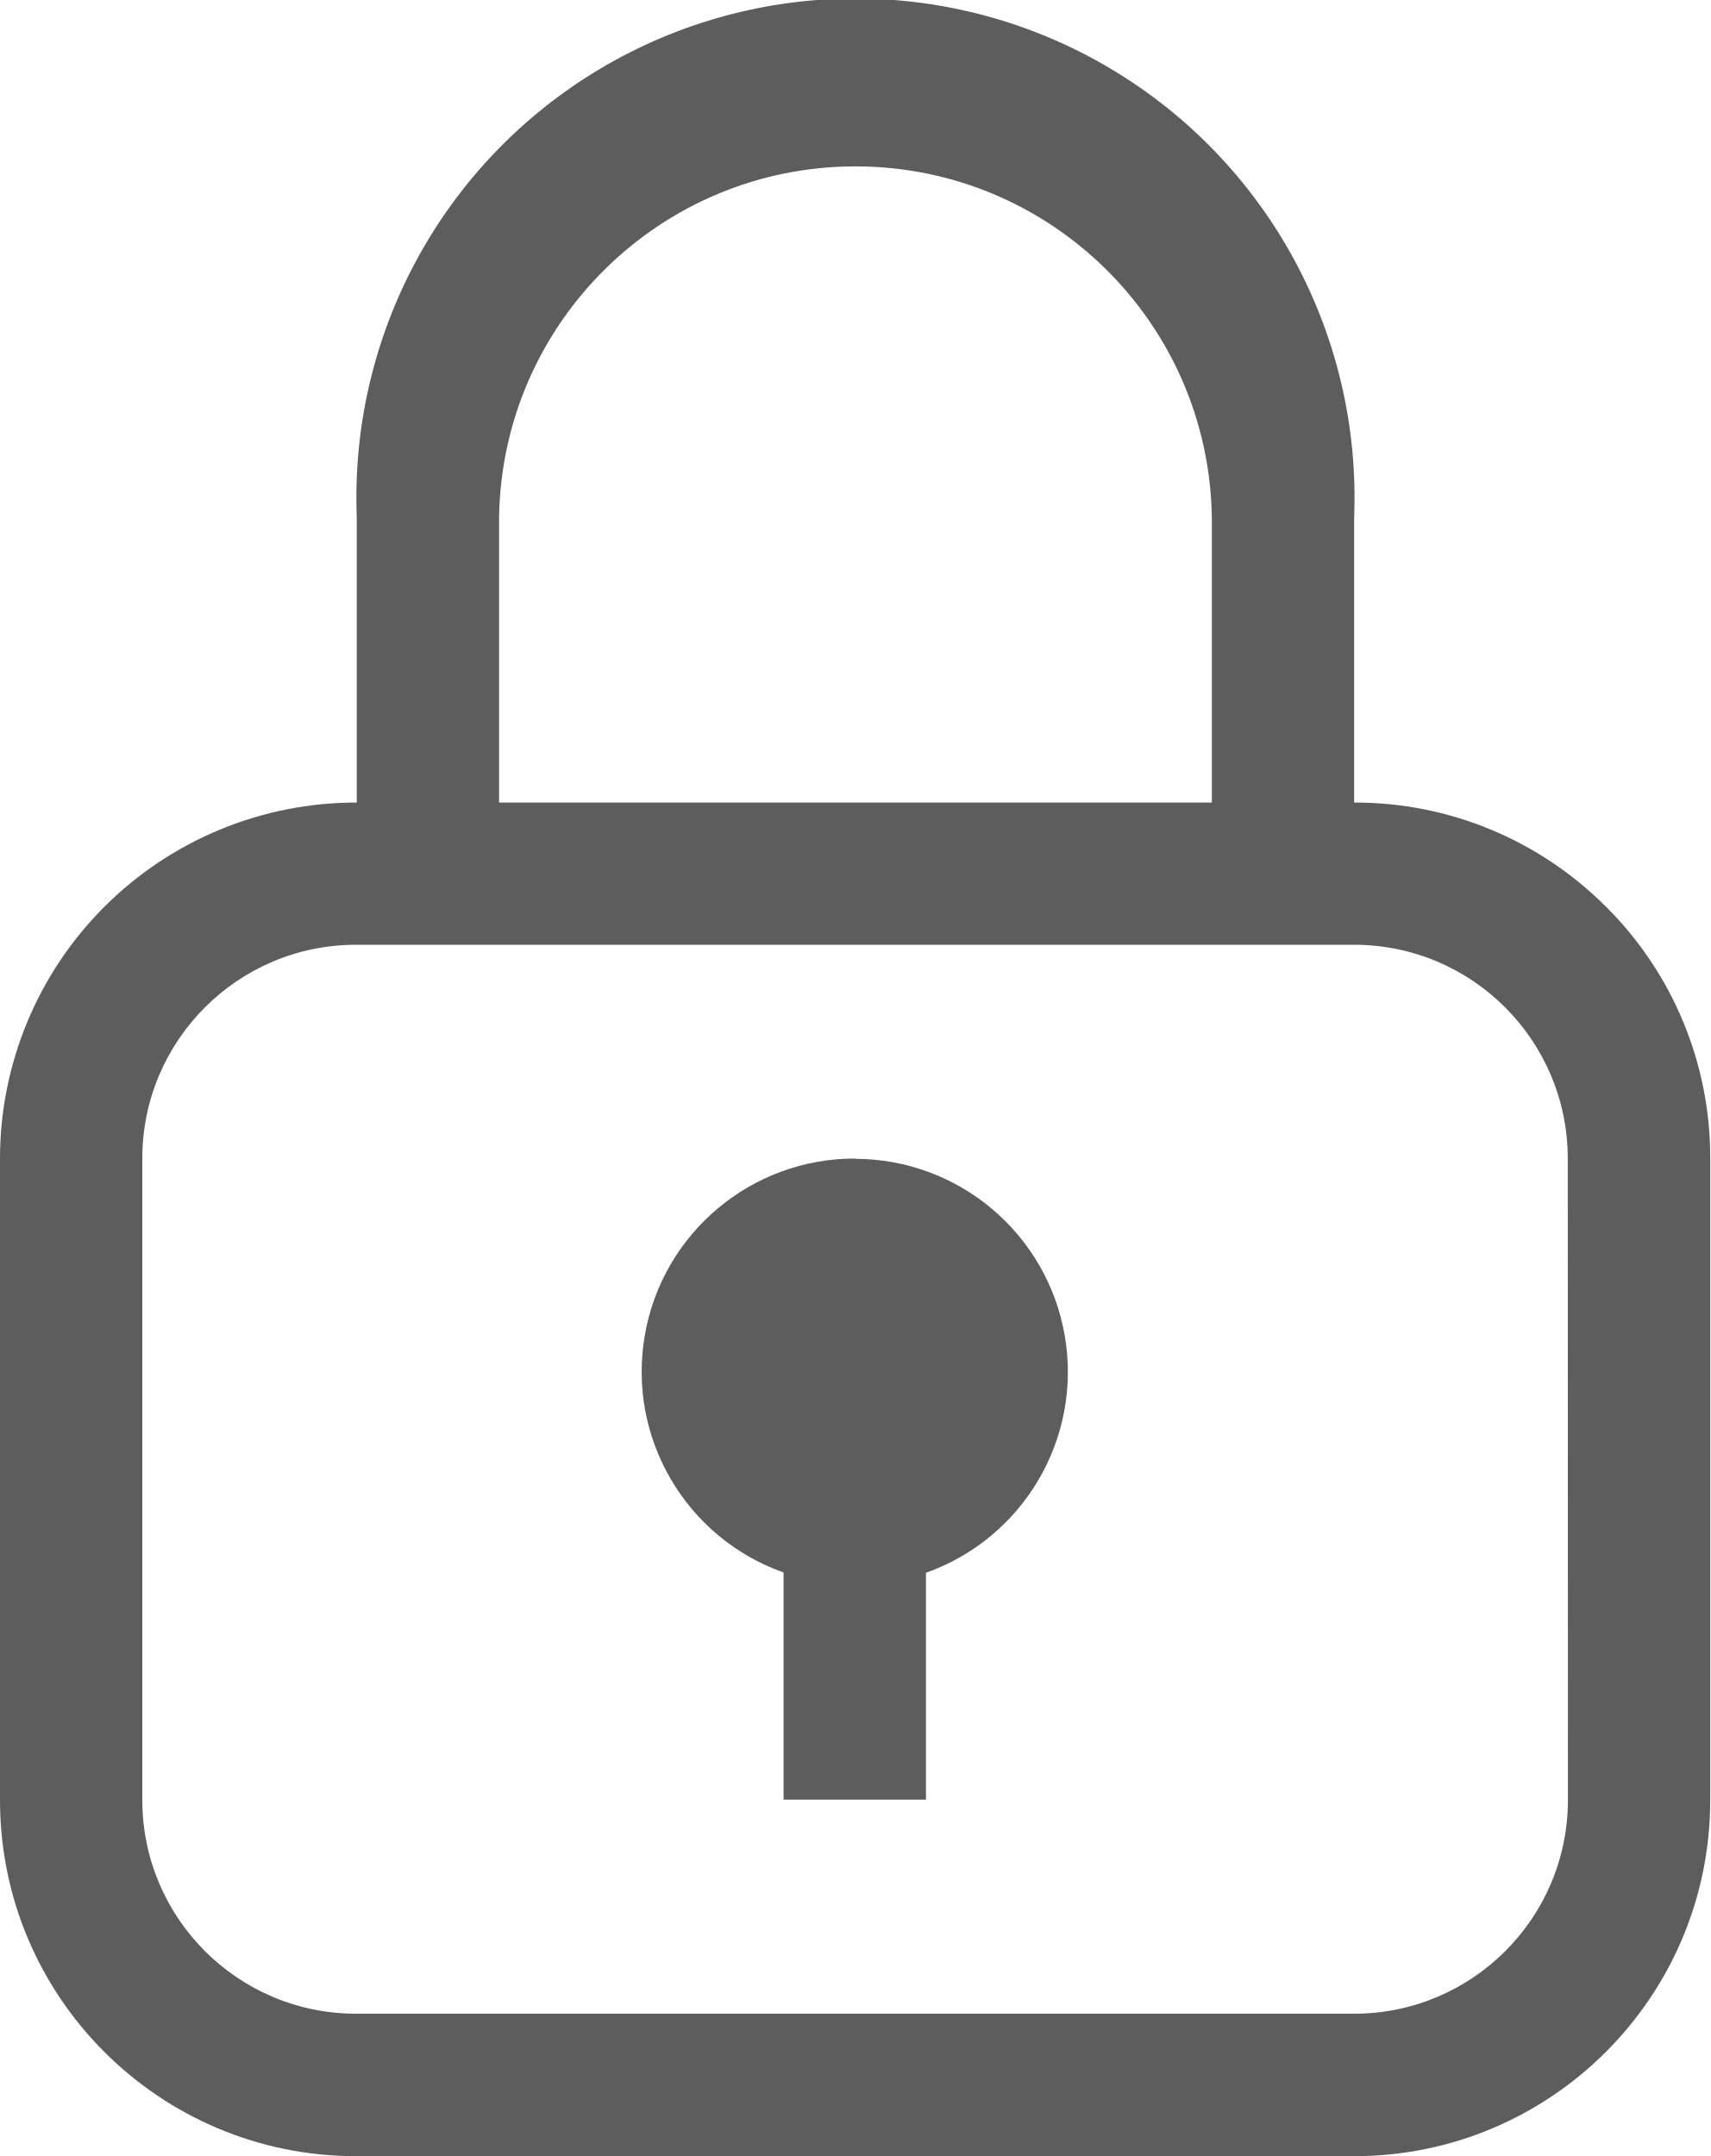
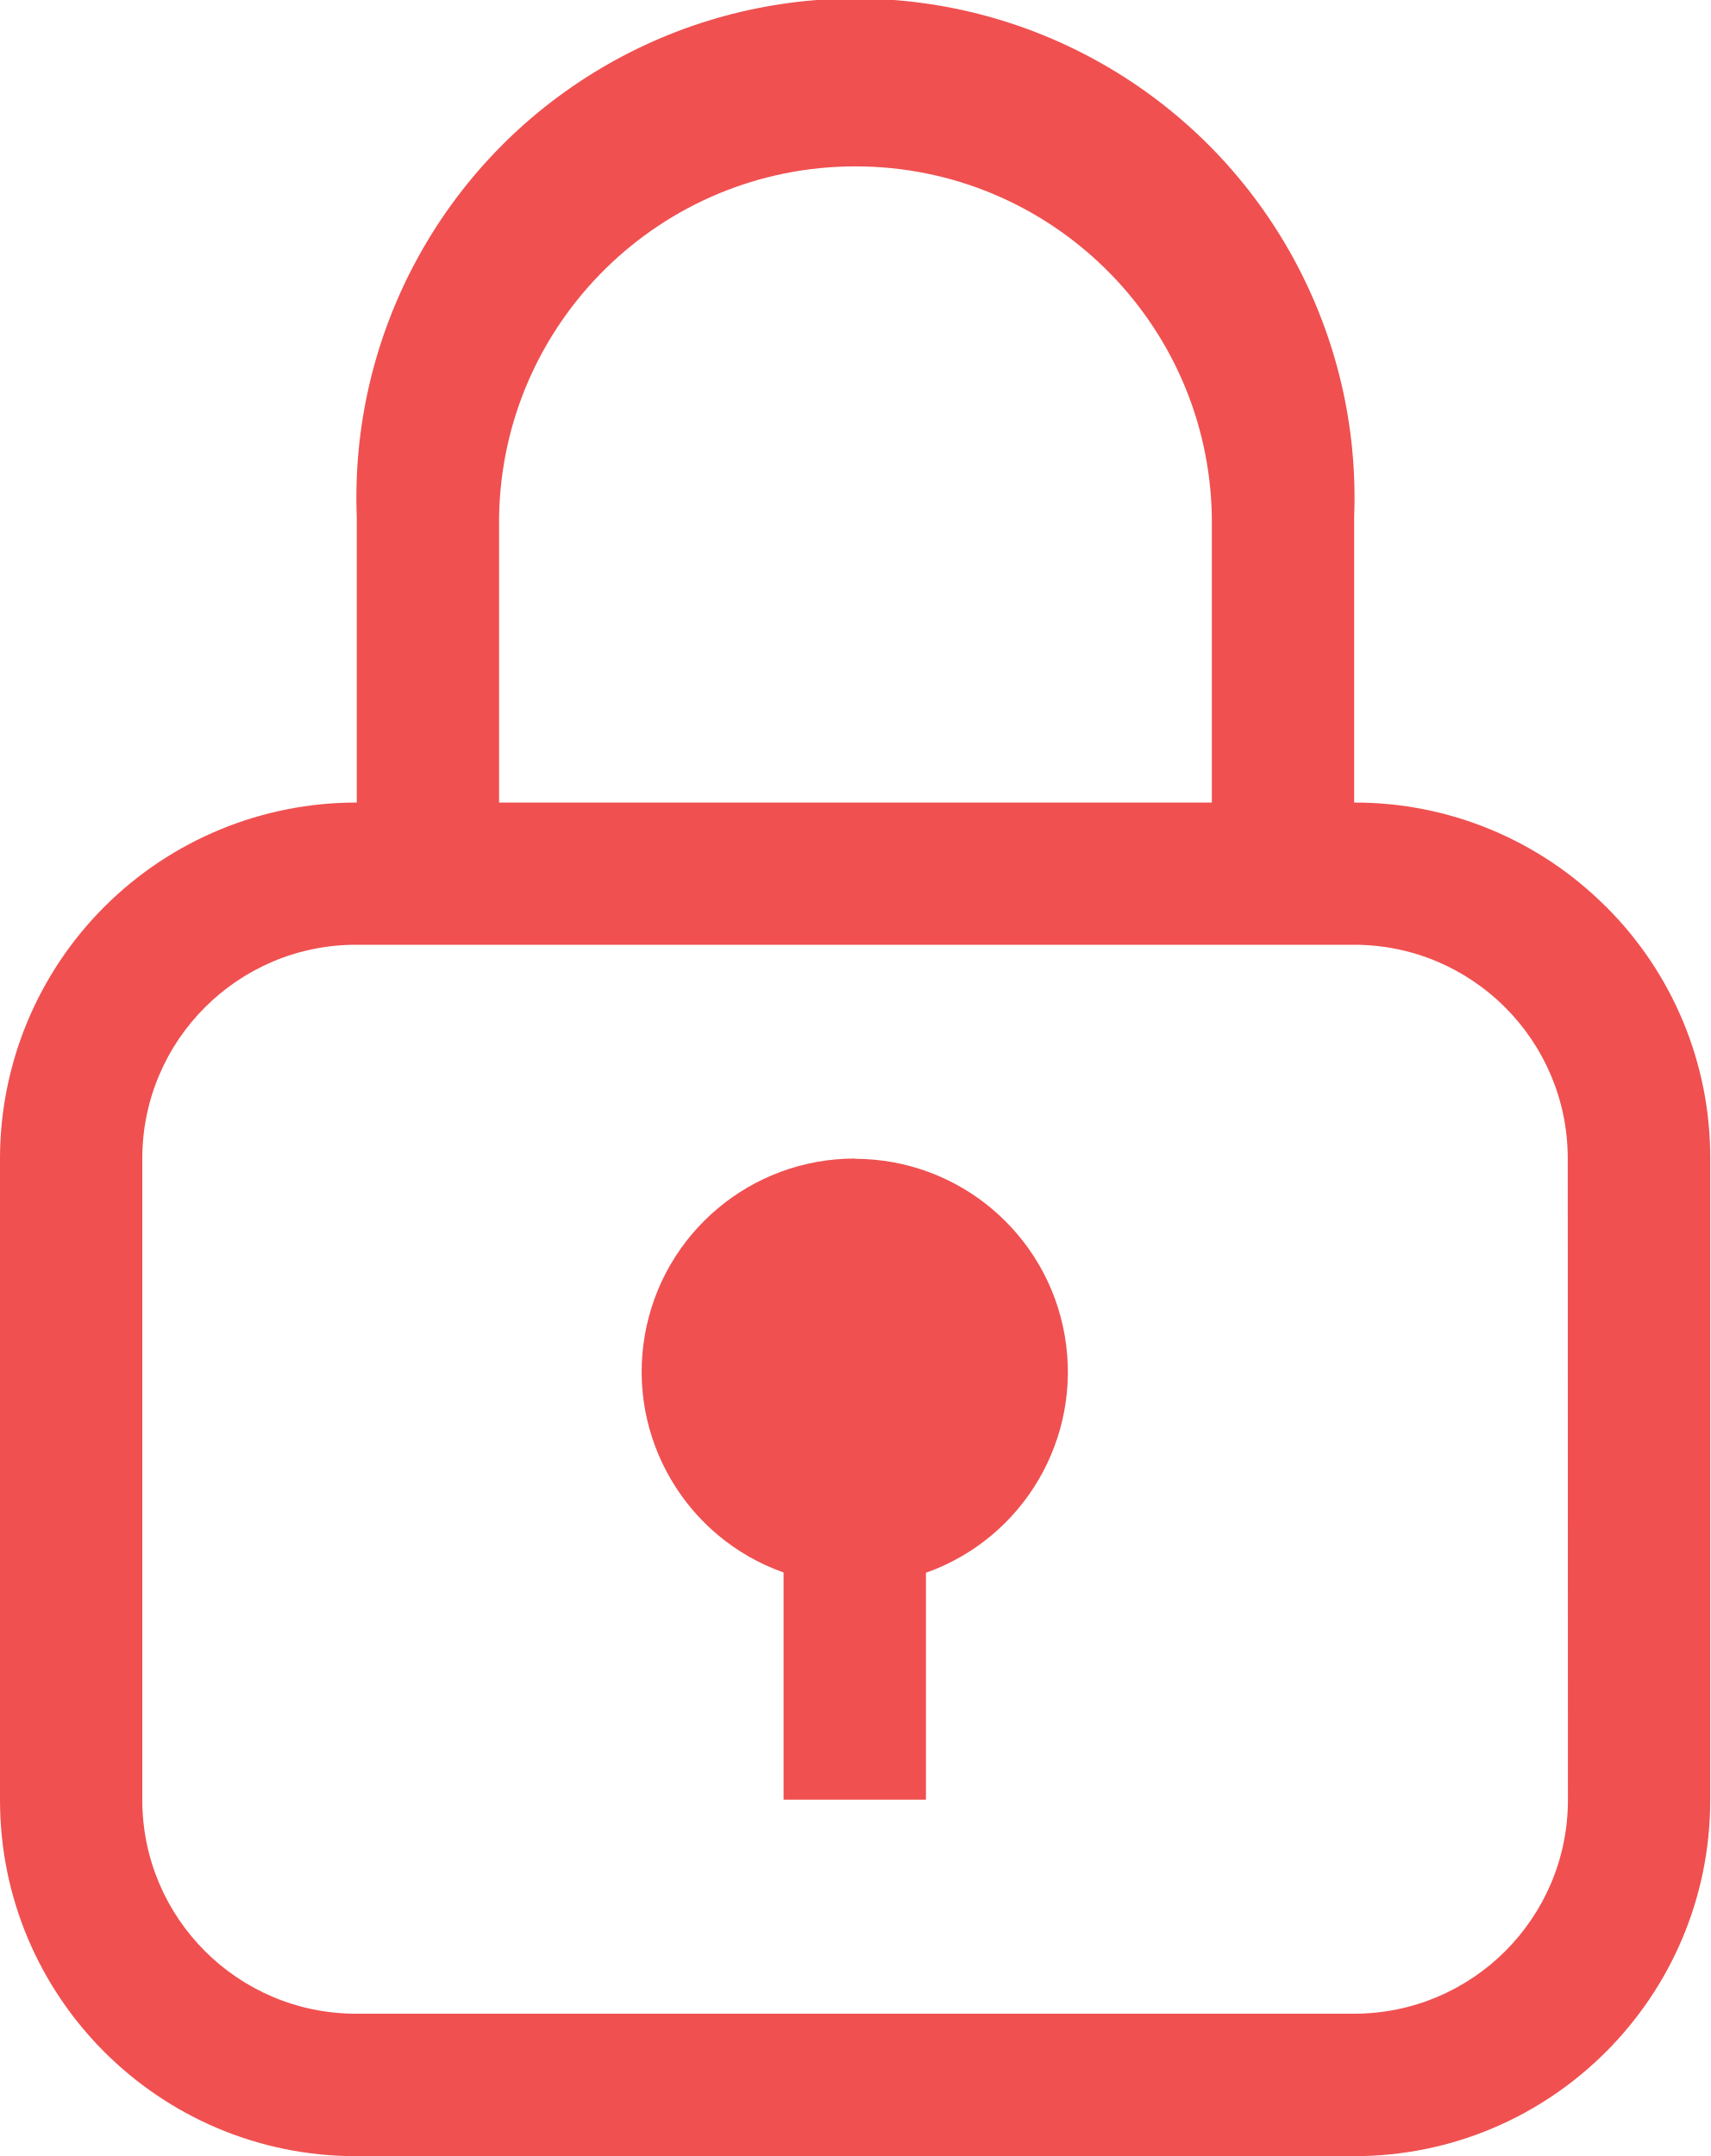
<svg xmlns="http://www.w3.org/2000/svg" width="19.831" height="25" viewBox="0 0 19.831 25">
  <g id="padlock_2_" data-name="padlock (2)" transform="translate(-5.2 -1.727)">
-     <path id="Path_34" data-name="Path 34" d="M23.822,12.241a4.106,4.106,0,0,0-2.92-1.208V7.725a5.787,5.787,0,1,0-11.565,0v3.308A4.129,4.129,0,0,0,5.2,15.161V22.6a4.129,4.129,0,0,0,4.129,4.129H20.9A4.129,4.129,0,0,0,25.031,22.6V15.161a4.1,4.1,0,0,0-1.208-2.92ZM10.987,7.725a4.133,4.133,0,0,1,8.265,0v3.308H10.987ZM23.381,22.6A2.479,2.479,0,0,1,20.9,25.077H9.329A2.479,2.479,0,0,1,6.85,22.6V15.161a2.479,2.479,0,0,1,2.479-2.479H20.9a2.479,2.479,0,0,1,2.479,2.479Z" fill="#5d5d5d" />
-     <path id="Path_35" data-name="Path 35" d="M17.278,19.07a2.471,2.471,0,0,0-.829,4.8v2.634H18.1V23.873a2.471,2.471,0,0,0-.821-4.8Zm0,3.308a.825.825,0,1,0,0-.008Z" transform="translate(-2.163 -3.909)" fill="#5d5d5d" />
+     <path id="Path_34" data-name="Path 34" d="M23.822,12.241a4.106,4.106,0,0,0-2.92-1.208V7.725a5.787,5.787,0,1,0-11.565,0v3.308A4.129,4.129,0,0,0,5.2,15.161V22.6a4.129,4.129,0,0,0,4.129,4.129H20.9A4.129,4.129,0,0,0,25.031,22.6V15.161a4.1,4.1,0,0,0-1.208-2.92ZM10.987,7.725a4.133,4.133,0,0,1,8.265,0v3.308H10.987ZM23.381,22.6A2.479,2.479,0,0,1,20.9,25.077H9.329A2.479,2.479,0,0,1,6.85,22.6V15.161a2.479,2.479,0,0,1,2.479-2.479H20.9a2.479,2.479,0,0,1,2.479,2.479Z" fill="#F05050" />
+     <path id="Path_35" data-name="Path 35" d="M17.278,19.07a2.471,2.471,0,0,0-.829,4.8v2.634H18.1V23.873a2.471,2.471,0,0,0-.821-4.8Zm0,3.308a.825.825,0,1,0,0-.008Z" transform="translate(-2.163 -3.909)" fill="#F05050" />
  </g>
</svg>
